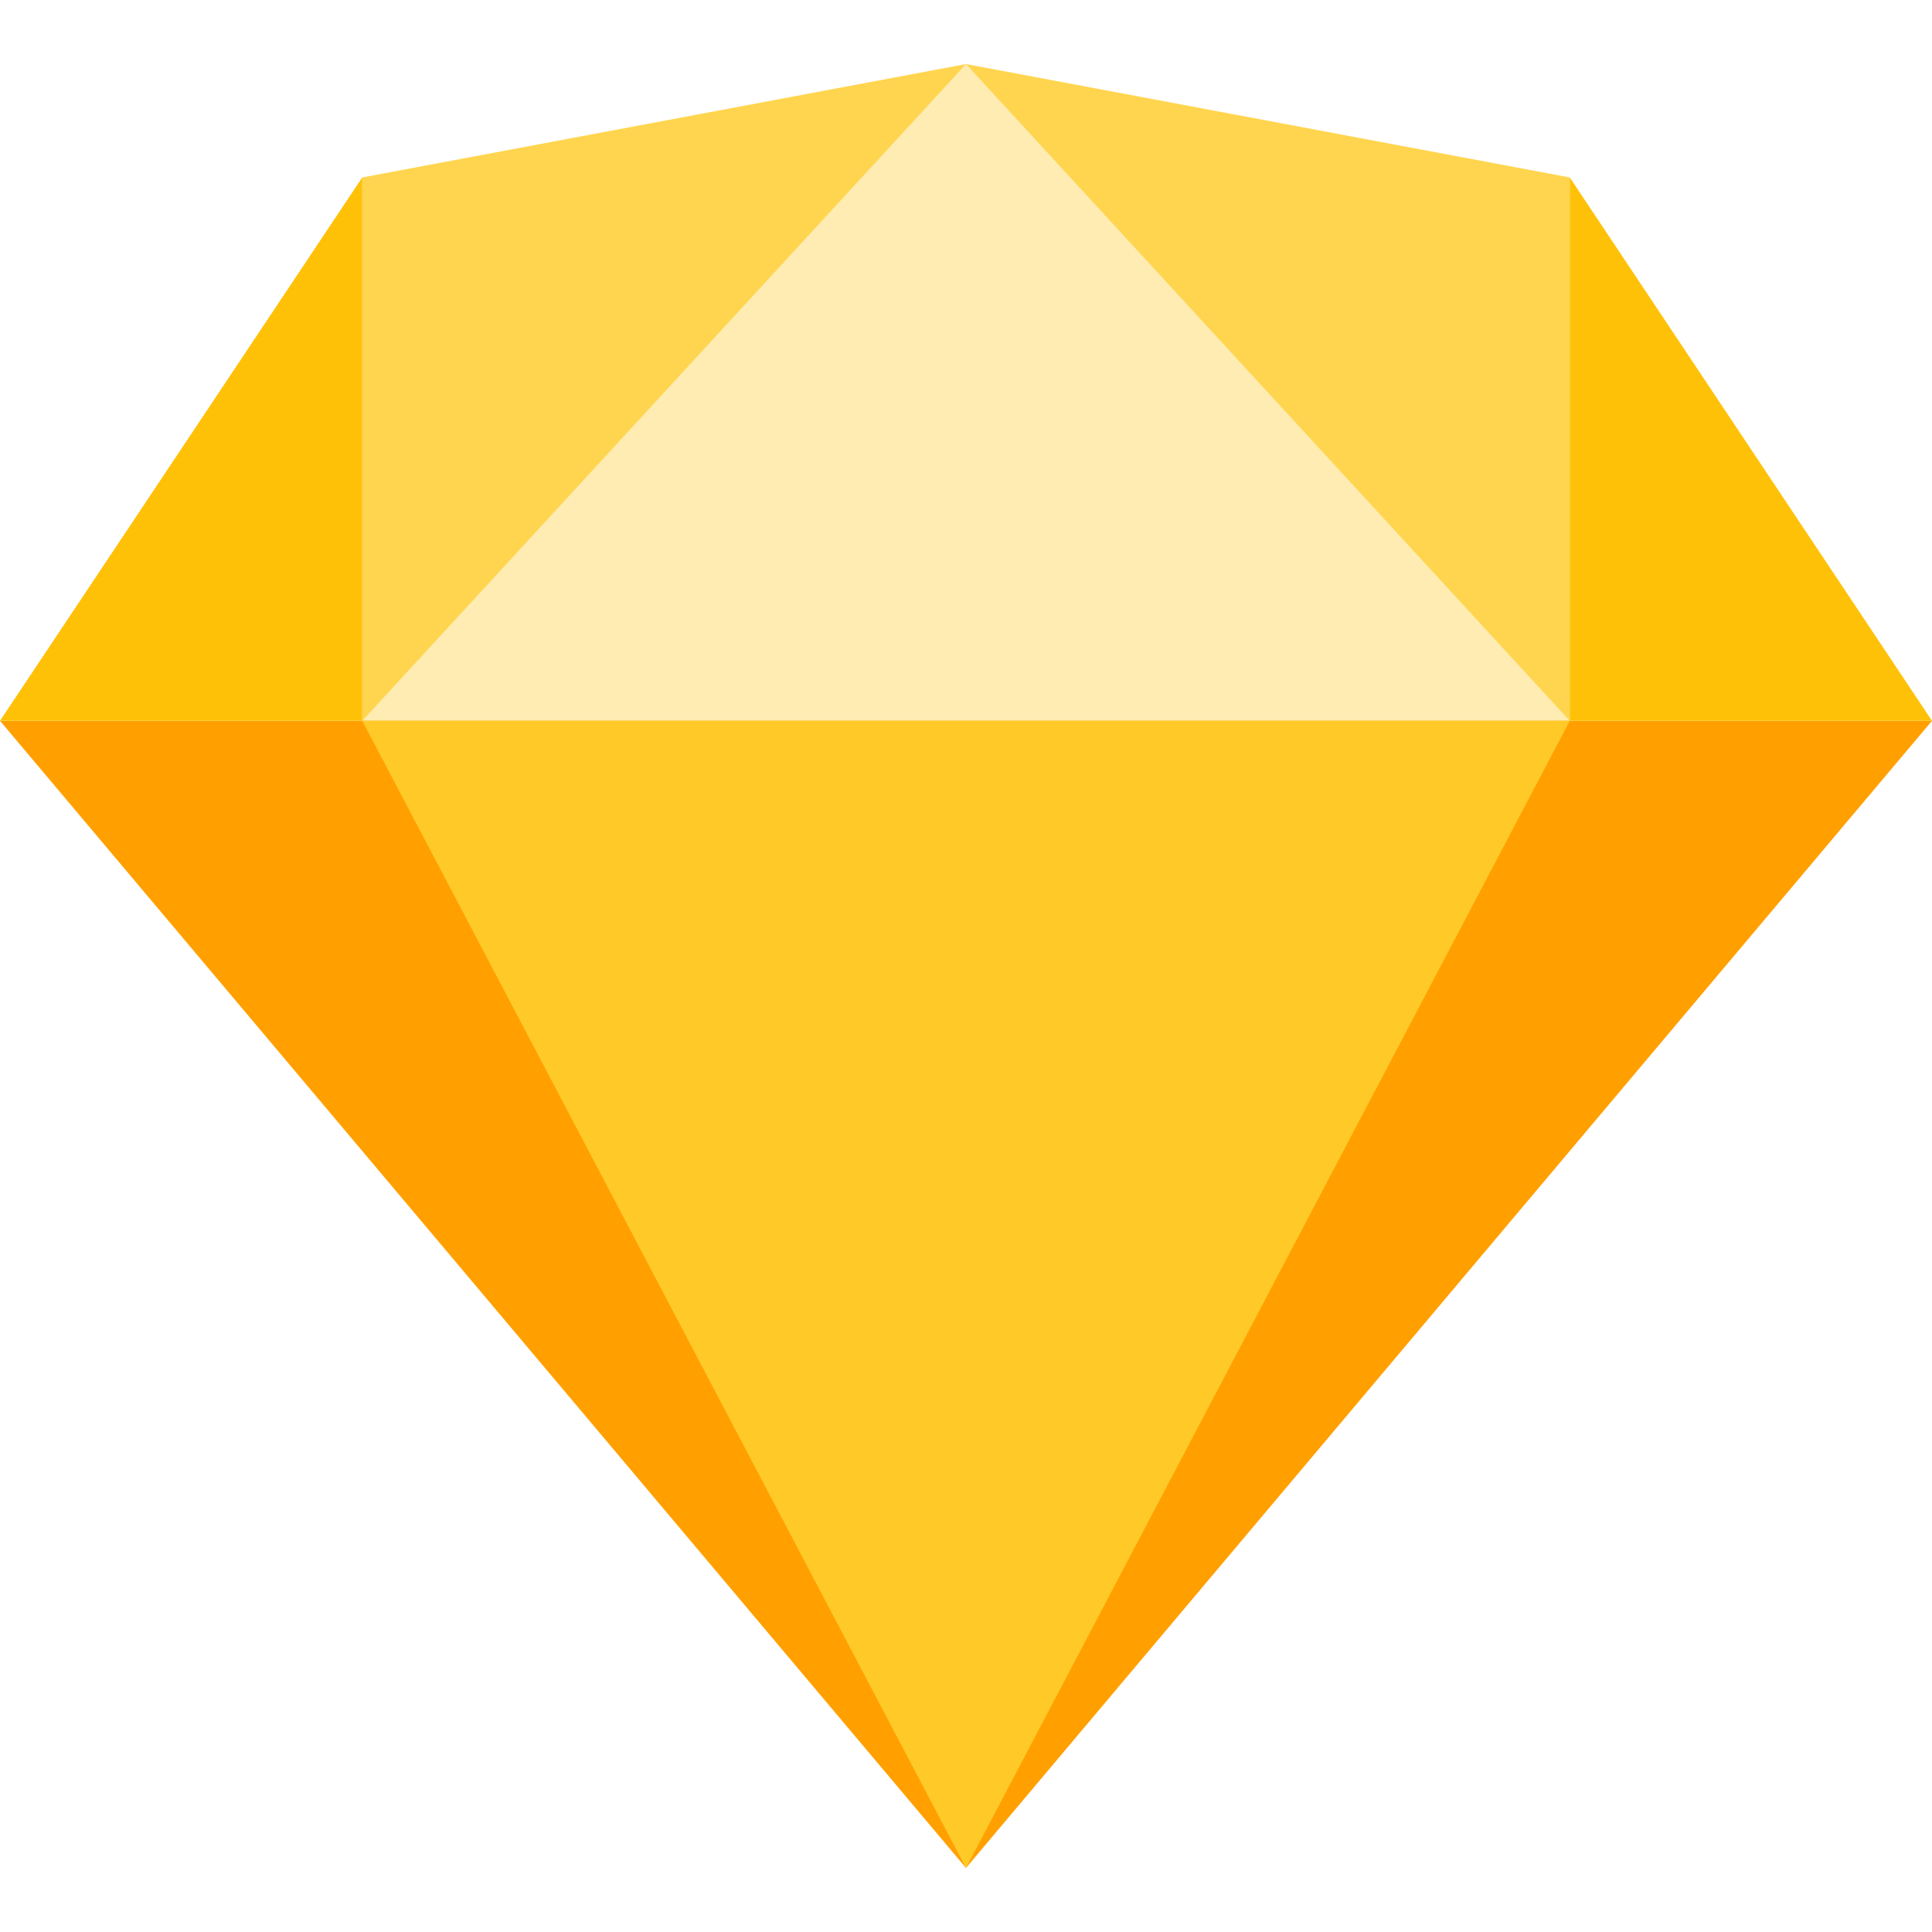
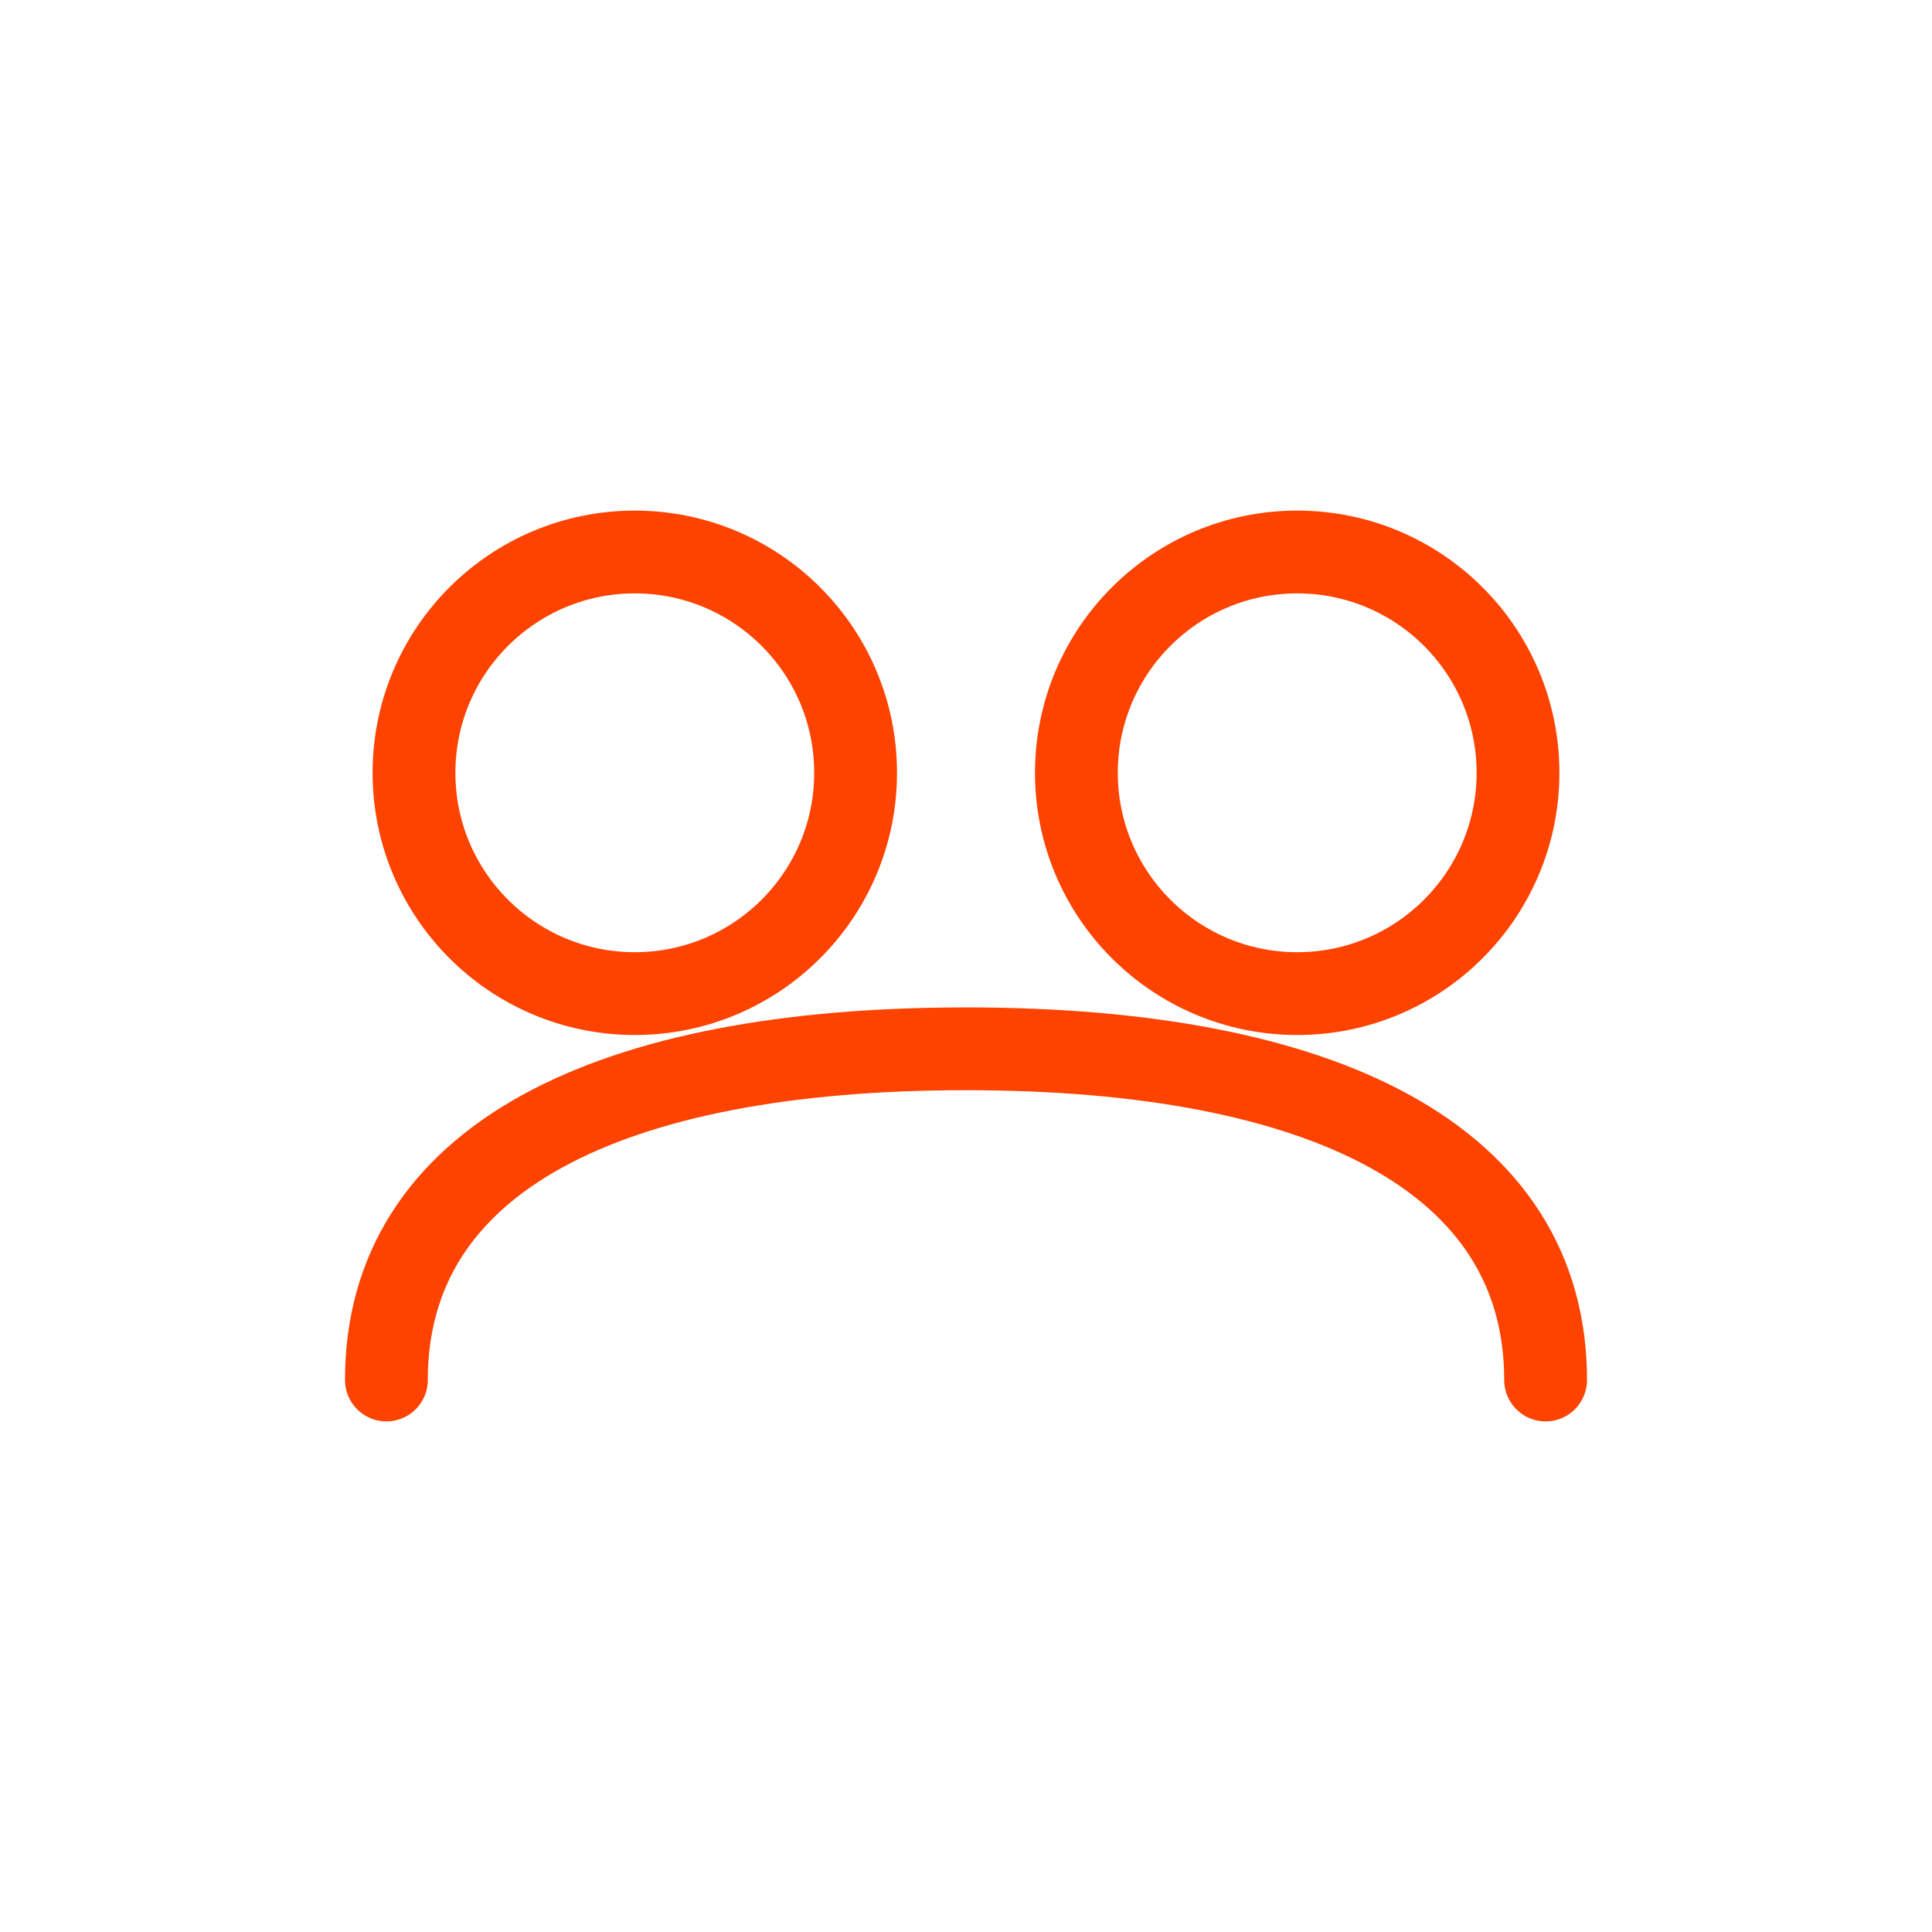
<svg xmlns="http://www.w3.org/2000/svg" width="70" height="70" viewBox="0 0 70 70" fill="none">
-   <path d="M13.125 26.117V6.429L35 2.321L56.875 6.429V26.117H13.125Z" fill="#FFD54F" />
-   <path d="M13.125 26.117L35 2.321L56.875 26.117H13.125Z" fill="#FFECB3" />
-   <path d="M0 26.116L35 67.679L70 26.116H0Z" fill="#FFA000" />
-   <path d="M13.125 26.116L35 67.679L56.875 26.116H13.125Z" fill="#FFCA28" />
-   <path d="M0 26.116L13.125 6.429V26.116H0Z" fill="#FFC107" />
-   <path d="M56.875 6.429V26.116H70L56.875 6.429Z" fill="#FFC107" />
+   <circle cx="23" cy="28" r="8" stroke="#FE4300" stroke-width="3" fill="none" />
+   <circle cx="47" cy="28" r="8" stroke="#FE4300" stroke-width="3" fill="none" />
+   <path d="M14 50 C14 42 22 38 35 38 C48 38 56 42 56 50" stroke="#FE4300" stroke-width="3" fill="none" stroke-linecap="round" />
</svg>
